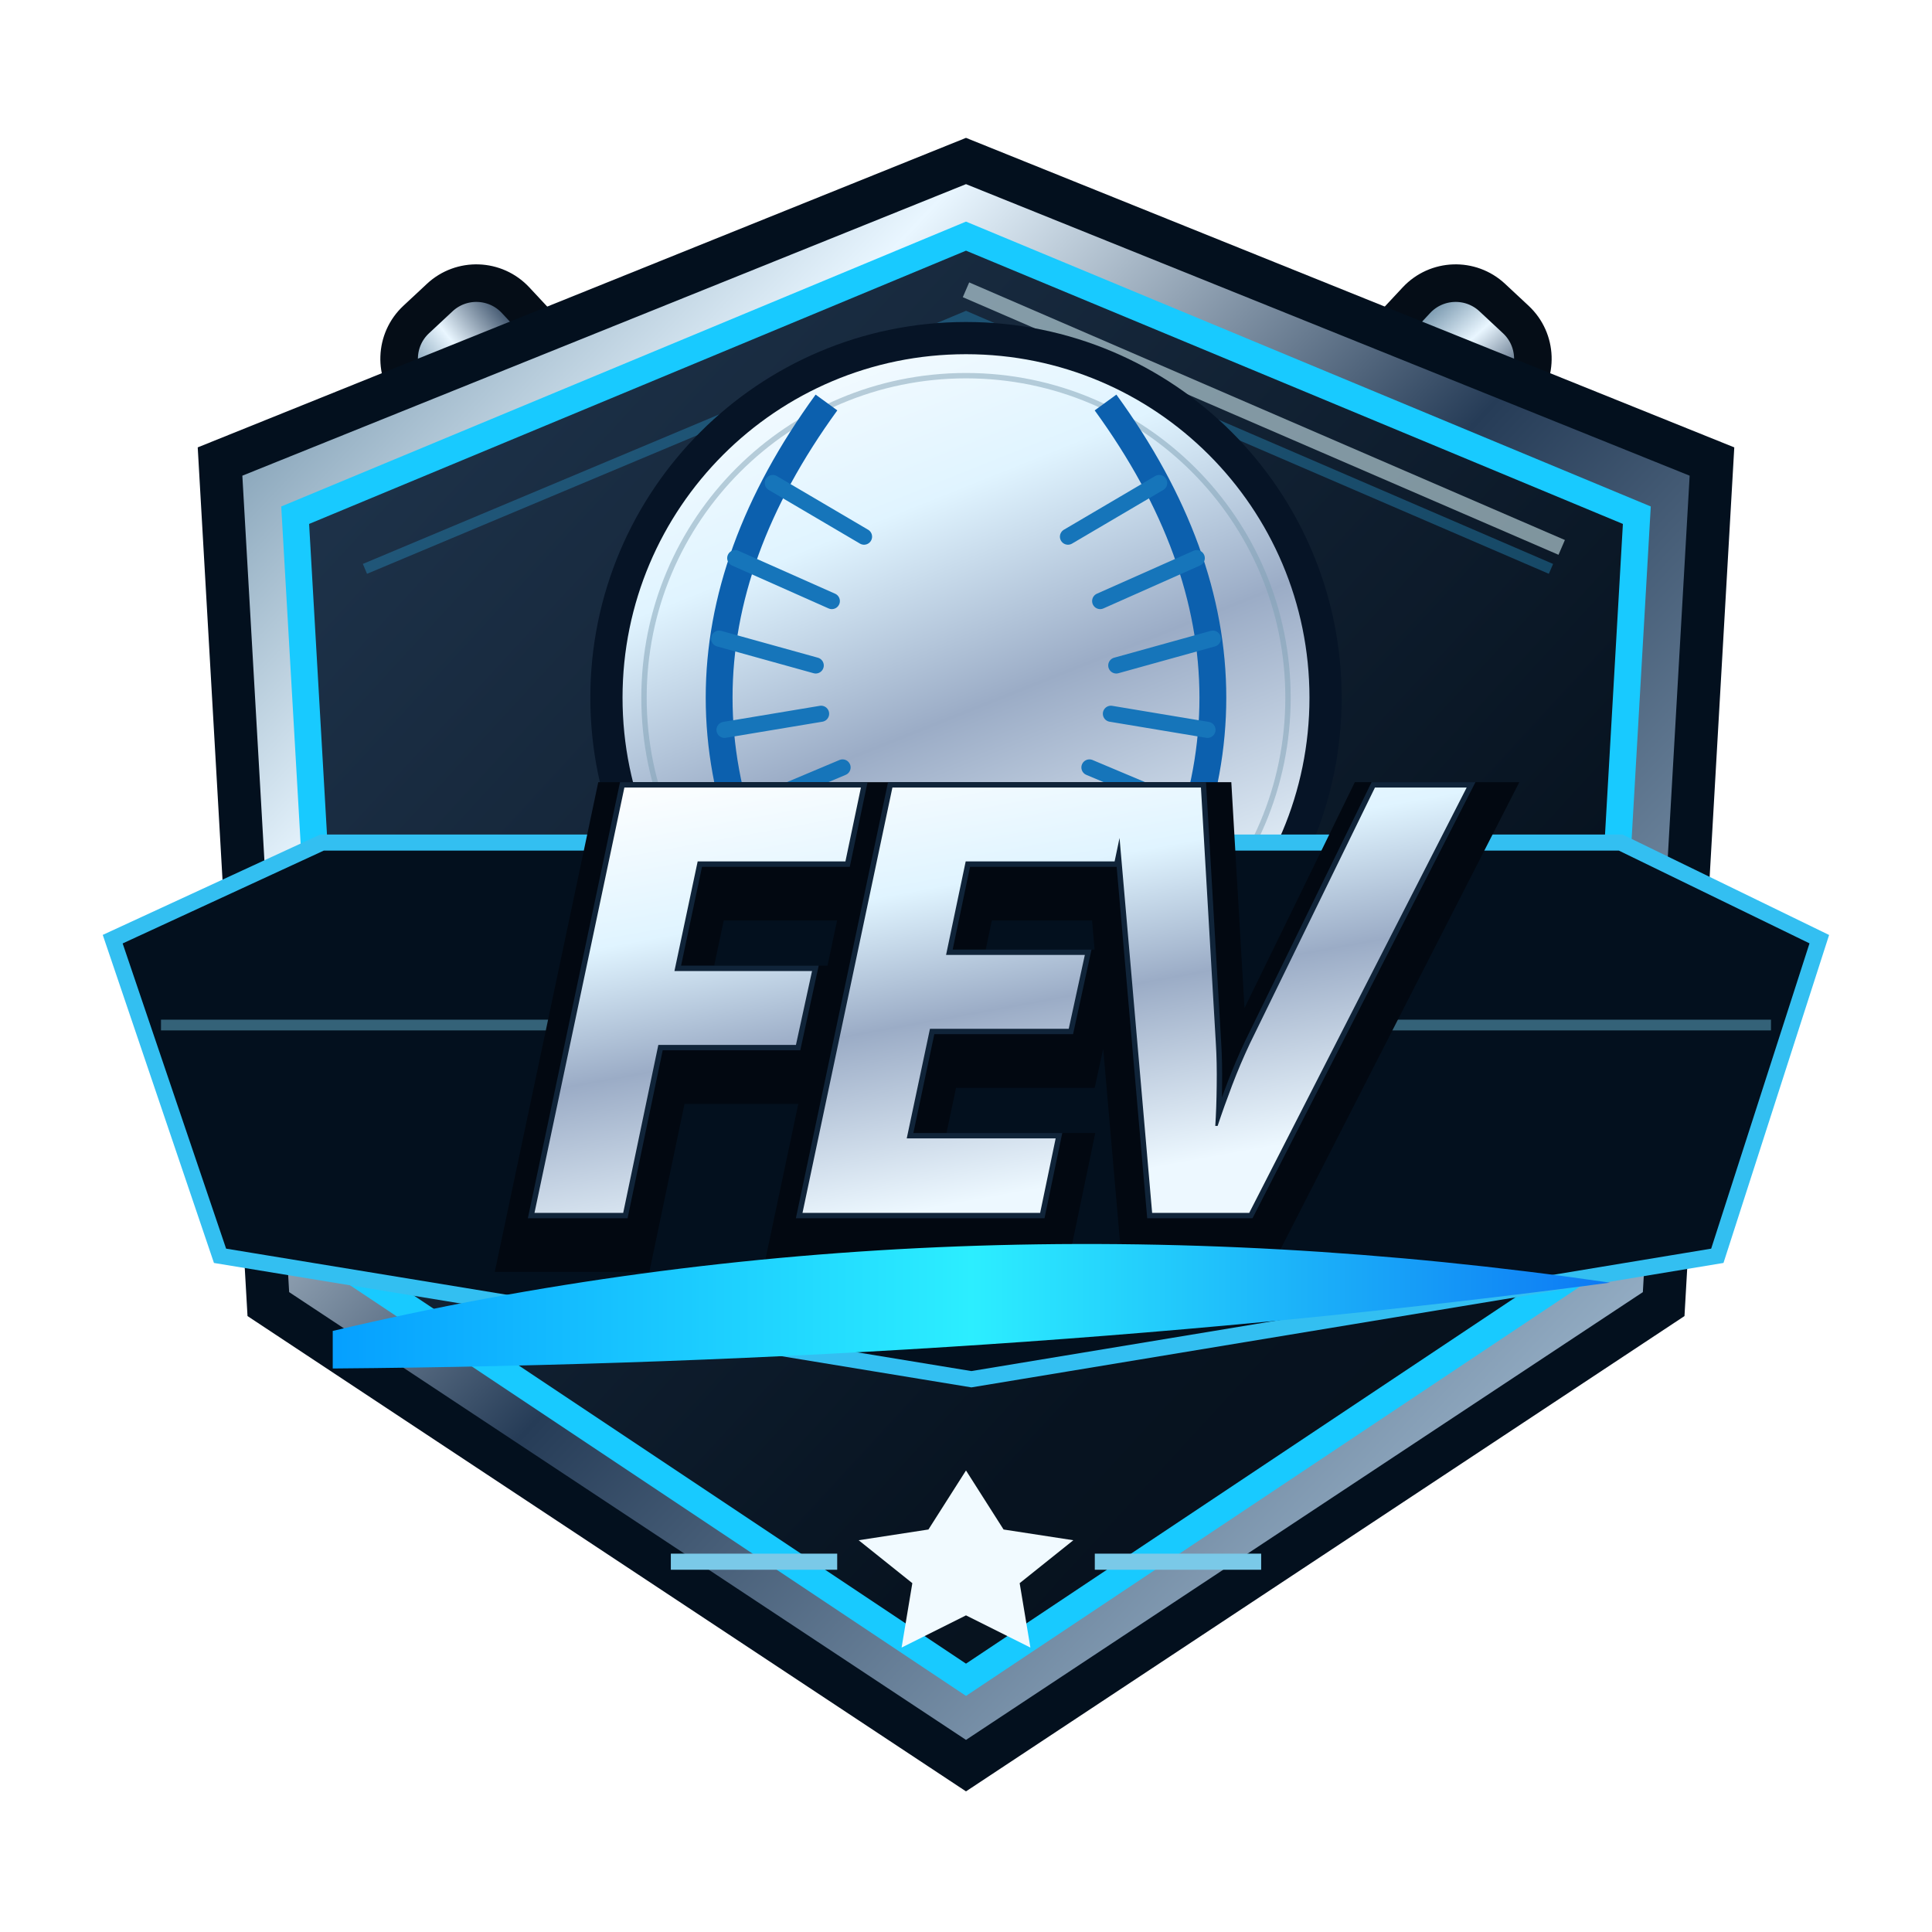
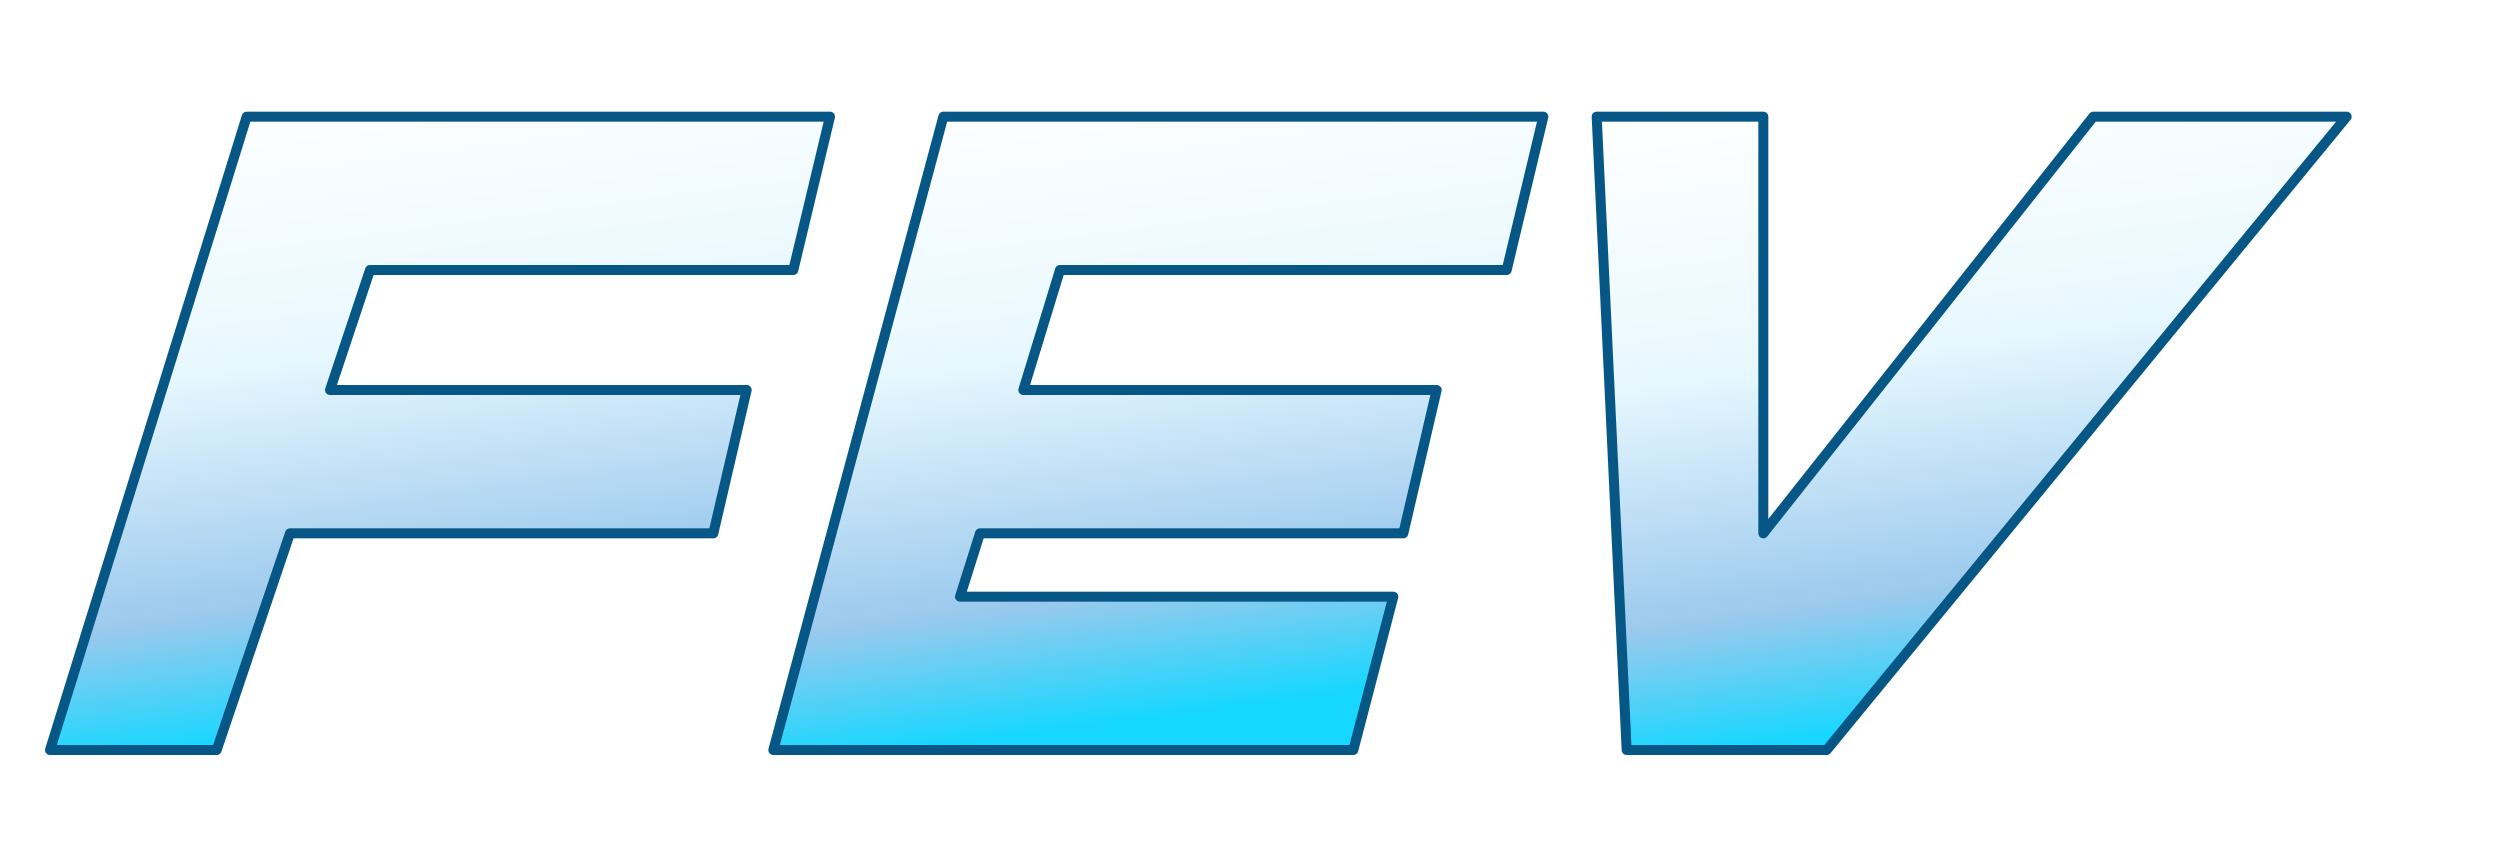
- <svg xmlns="http://www.w3.org/2000/svg" width="360" height="360" viewBox="0 0 360 360" role="img" aria-label="FEV 棒球隊徽">
+ <svg xmlns="http://www.w3.org/2000/svg" width="750" height="260" viewBox="0 0 750 260" role="img" aria-label="FEV">
  <defs>
-     <linearGradient id="silver" x1="0" x2="0.4" y1="0" y2="1">
+     <linearGradient id="metal" x1="0" y1="0" x2=".16" y2="1">
      <stop stop-color="#fff" />
-       <stop offset=".35" stop-color="#e0f4ff" />
-       <stop offset=".62" stop-color="#9bacc6" />
-       <stop offset="1" stop-color="#edf8ff" />
+       <stop offset=".42" stop-color="#e8f8ff" />
+       <stop offset=".8" stop-color="#9bc9ed" />
+       <stop offset="1" stop-color="#16d7ff" />
    </linearGradient>
-     <linearGradient id="metal" x1="0" x2="1" y1="0" y2="1">
-       <stop stop-color="#4d738f" />
-       <stop offset=".25" stop-color="#e9f6ff" />
-       <stop offset=".5" stop-color="#263c57" />
-       <stop offset="1" stop-color="#c9e4f9" />
-     </linearGradient>
-     <linearGradient id="dark" x1="0" x2="1" y1="0" y2="1">
-       <stop stop-color="#213750" />
-       <stop offset=".7" stop-color="#071320" />
-       <stop offset="1" stop-color="#06101b" />
-     </linearGradient>
-     <linearGradient id="blue" x1="0" x2="1">
-       <stop stop-color="#06a0ff" />
-       <stop offset=".5" stop-color="#2ceeff" />
-       <stop offset="1" stop-color="#0d7af4" />
-     </linearGradient>
-     <filter id="glow">
-       <feGaussianBlur stdDeviation="4" />
-     </filter>
  </defs>
-   <g stroke="#050d17" stroke-width="7" stroke-linejoin="round">
-     <g transform="rotate(-43 180 165)">
-       <rect x="167" y="18" width="26" height="284" rx="10" fill="url(#metal)" />
-       <path d="M168 217h25v69h-25z" fill="#10283e" stroke="none" />
-       <path d="M168 239h25m-25 9h25m-25 9h25m-25 9h25m-25 9h25" stroke="#31d2ff" stroke-width="2" />
-     </g>
-     <g transform="rotate(43 180 165)">
-       <rect x="167" y="18" width="26" height="284" rx="10" fill="url(#metal)" />
-       <path d="M168 217h25v69h-25z" fill="#10283e" stroke="none" />
-       <path d="M168 239h25m-25 9h25m-25 9h25m-25 9h25m-25 9h25" stroke="#31d2ff" stroke-width="2" />
-     </g>
+   <g fill="url(#metal)" stroke="#075786" stroke-width="3" stroke-linejoin="round">
+     <path d="M74 35H249L238 81H111L99 117H224L214 160H87L65 225H15Z" />
+     <path d="M283 35H463L452 81H318L307 117H431L421 160H294L288 179H418L406 225H232Z" />
+     <path d="M479 35H529V160L628 35H704L548 225H488Z" />
  </g>
-   <path d="M180 30 319 86 310 243 180 329 50 243 41 86Z" fill="url(#metal)" stroke="#03101e" stroke-width="8" />
-   <path d="M180 44 305 96 297 235 180 313 63 235 55 96Z" fill="url(#dark)" stroke="#18caff" stroke-width="5" />
-   <path d="M180 54 291 102" stroke="#dff9ff" opacity=".55" stroke-width="3" />
-   <path d="M68 106 180 59 289 106" fill="none" stroke="#2688ba" opacity=".43" stroke-width="2" />
-   <circle cx="180" cy="130" r="67" fill="url(#silver)" stroke="#061426" stroke-width="6" />
-   <circle cx="180" cy="130" r="60" fill="none" stroke="#7d9fb4" stroke-width="1" opacity=".5" />
-   <path d="M154 75 Q114 130 154 185M206 75 Q246 130 206 185" fill="none" stroke="#0c60ae" stroke-width="5" />
-   <g stroke="#1675ba" stroke-width="3" stroke-linecap="round">
-     <path d="m144 90 17 10m-24 4 18 8m-21 7 18 5m-17 12 18 -3m-15 18 19 -8m-9 22 17 -12" />
-     <path d="m216 90 -17 10m24 4 -18 8m21 7 -18 5m17 12 -18 -3m15 18 -19 -8m9 22 -17 -12" />
-   </g>
-   <path d="M21 175 60 157 302 157 339 175 320 234 181 257 41 234Z" fill="#03101e" stroke="#33bff1" stroke-width="3" />
-   <path d="M30 191 330 191" stroke="#7edcff" stroke-width="2" opacity=".4" />
-   <text x="180" y="231" text-anchor="middle" font-family="Impact,Arial Black,sans-serif" font-size="111" font-style="italic" font-weight="900" letter-spacing="-9" fill="#020811" stroke="#020811" stroke-width="12" paint-order="stroke">FEV</text>
-   <text x="180" y="226" text-anchor="middle" font-family="Impact,Arial Black,sans-serif" font-size="111" font-style="italic" font-weight="900" letter-spacing="-9" fill="url(#silver)" stroke="#102439" stroke-width="2" paint-order="stroke">FEV</text>
-   <path d="M62 248Q176 221 300 239Q187 254 62 255Z" fill="url(#blue)" />
-   <path d="m180 274 7 11 13 2 -10 8 2 12 -12 -6 -12 6 2 -12 -10 -8 13 -2z" fill="#f1faff" />
-   <path d="M125 291h31m48 0h31" stroke="#7ac9e8" stroke-width="3" />
</svg>
